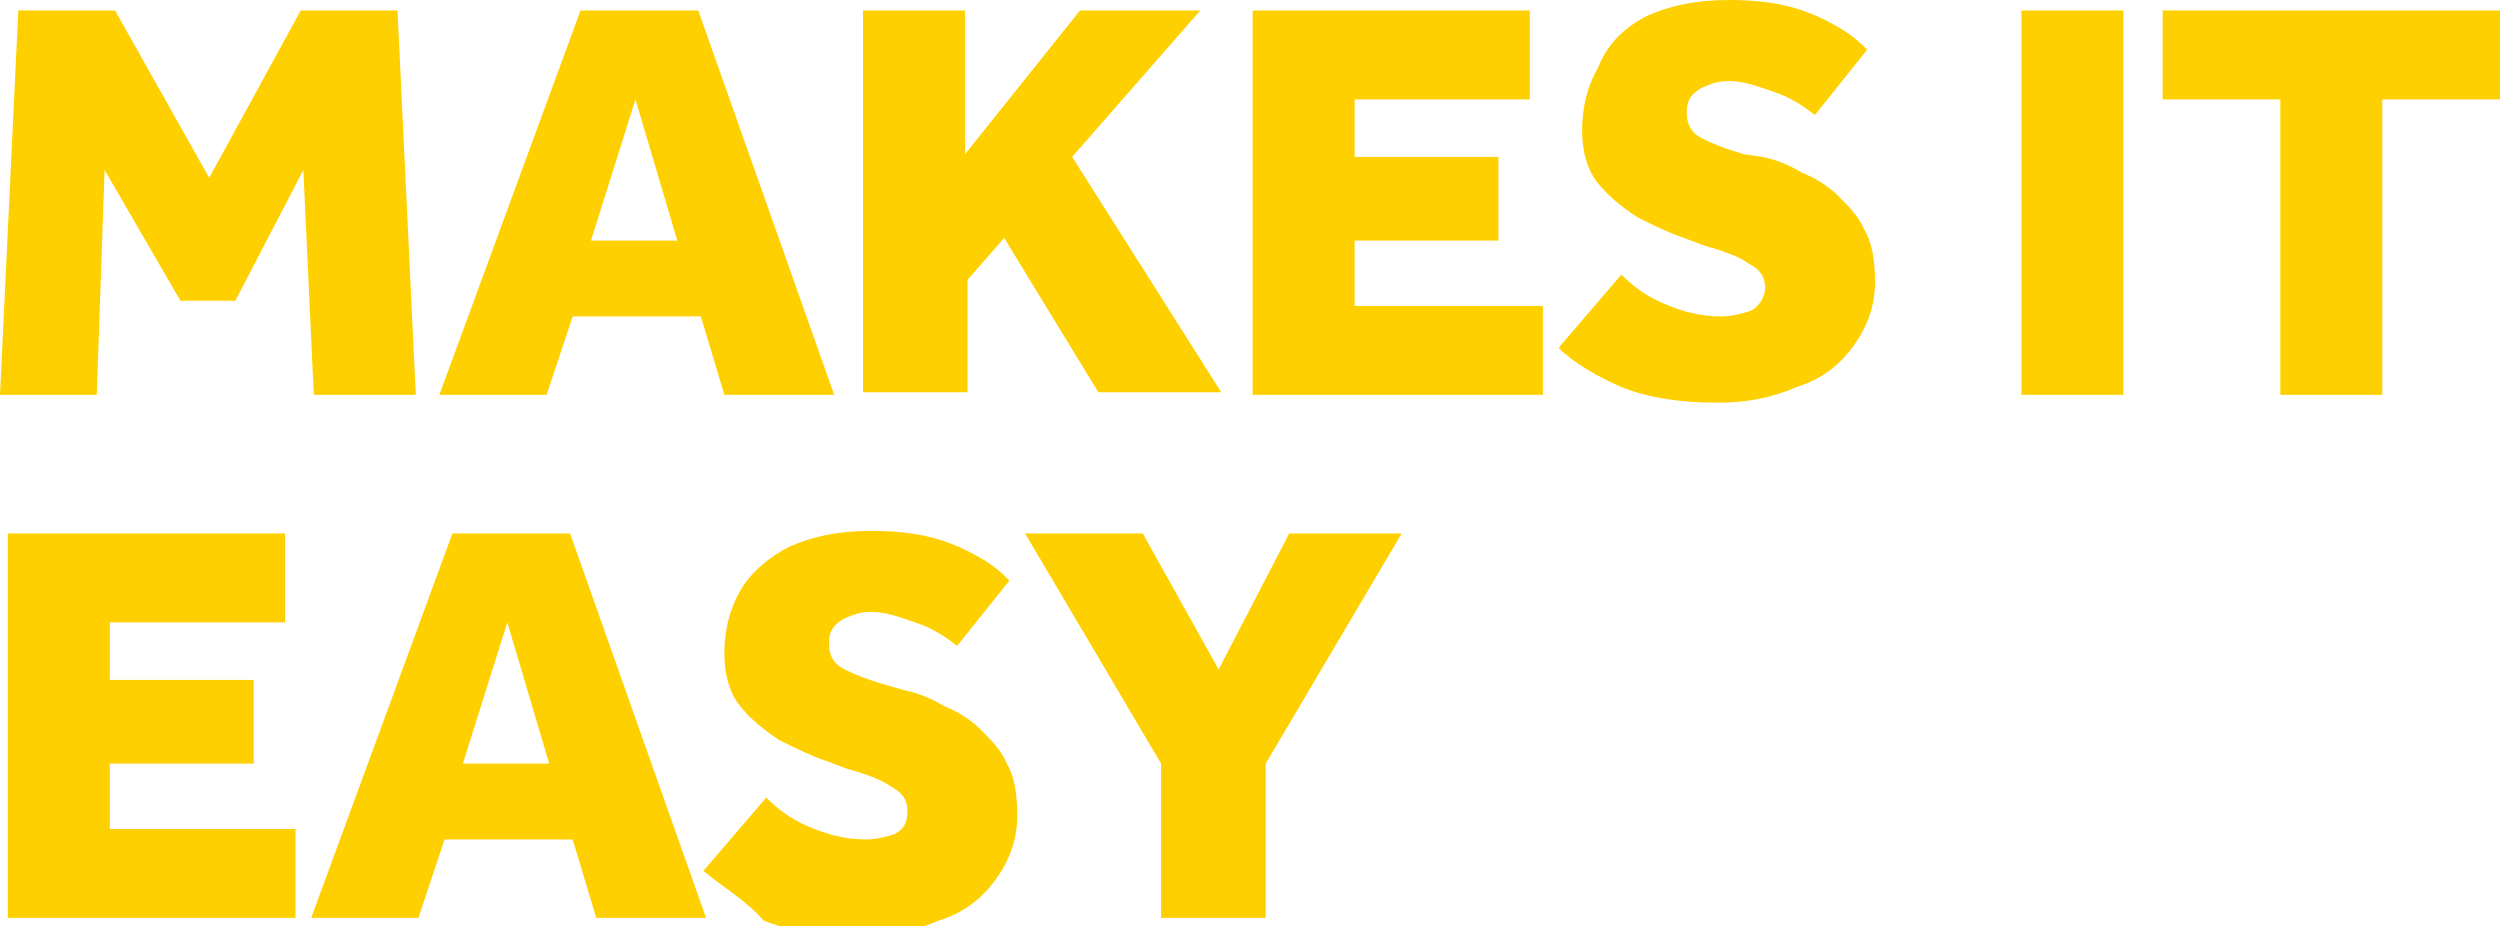
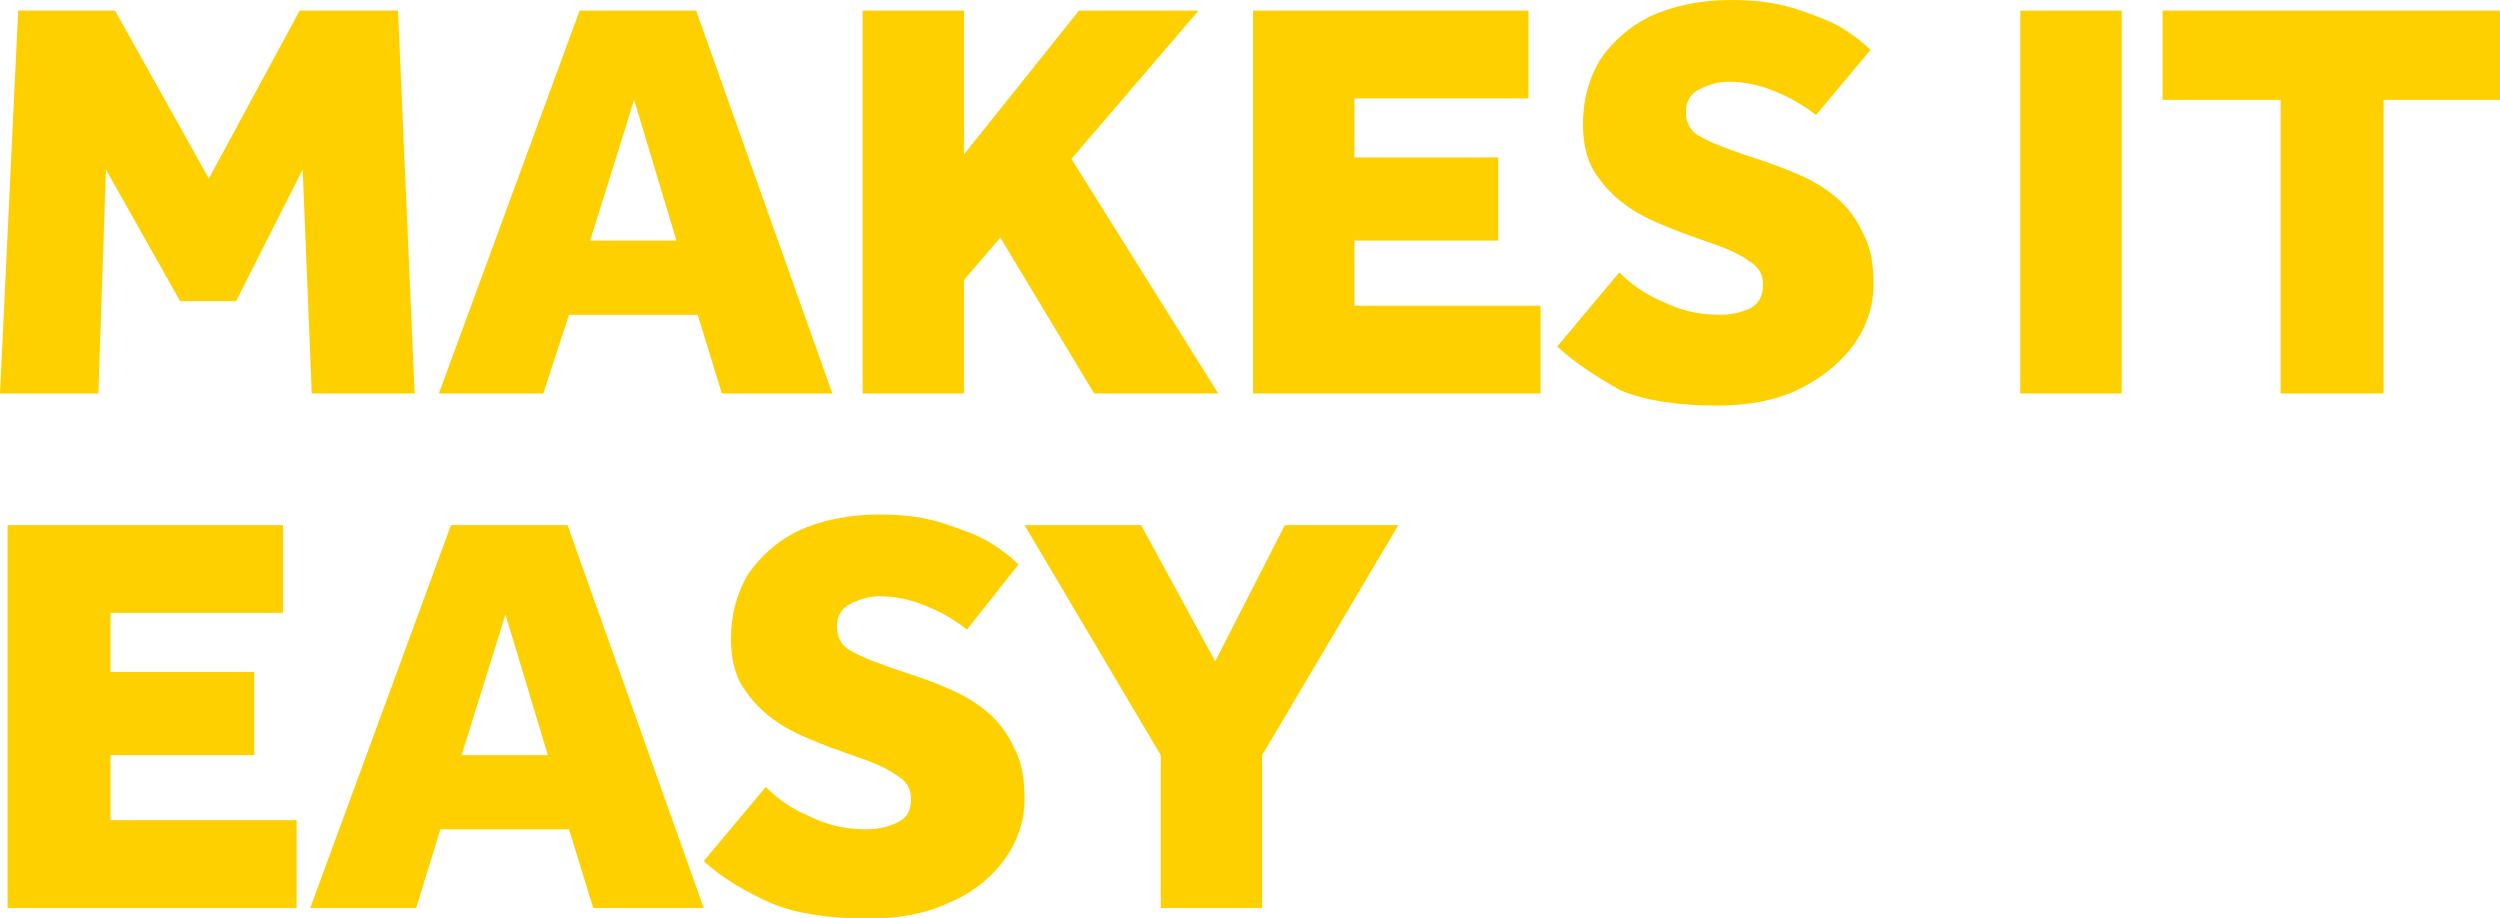
- <svg xmlns="http://www.w3.org/2000/svg" version="1.1" id="Layer_1" x="0px" y="0px" viewBox="0 0 95.6 35.4" style="enable-background:new 0 0 95.6 35.4;" xml:space="preserve">
+ <svg xmlns="http://www.w3.org/2000/svg" version="1.1" id="Layer_1" x="0px" y="0px" viewBox="0 0 165.2 60.6" style="enable-background:new 0 0 165.2 60.6;" xml:space="preserve">
  <style type="text/css">
	.st0{fill:#FFD000;}
</style>
-   <path class="st0" d="M0,15.1L0.7,0.4h3.7L8,6.8l3.5-6.4h3.7l0.7,14.7h-3.9l-0.4-8.6l-2.6,5H6.9L4,6.5l-0.3,8.6H0z M16.8,15.1  l5.4-14.7h4.5l5.2,14.7h-4.2l-0.9-3h-4.9l-1,3H16.8z M22.6,9.2h3.3l-1.6-5.4L22.6,9.2z M33,15.1V0.4h3.9v5.5l4.4-5.5h4.6L41,6l5.7,9  h-4.7l-3.6-5.9l-1.4,1.6v4.3H33z M47.9,15.1V0.4h10.6v3.4h-6.7V6h5.5v3.2h-5.5v2.5H59v3.4H47.9z M59.6,13.3l2.4-2.8  c0.4,0.4,0.9,0.8,1.6,1.1c0.7,0.3,1.4,0.5,2.2,0.5c0.4,0,0.8-0.1,1.1-0.2s0.6-0.5,0.6-0.9c0-0.4-0.2-0.7-0.6-0.9  c-0.4-0.3-1-0.5-1.7-0.7l-0.8-0.3c-0.6-0.2-1.2-0.5-1.8-0.8c-0.6-0.4-1.1-0.8-1.5-1.3c-0.4-0.5-0.6-1.2-0.6-2c0-0.9,0.2-1.7,0.6-2.4  C61.5,1.6,62.2,1,63,0.6C63.9,0.2,64.9,0,66.1,0c1,0,1.8,0.1,2.5,0.3c0.7,0.2,1.3,0.5,1.8,0.8c0.5,0.3,0.8,0.6,1,0.8l-2,2.5  c-0.5-0.4-1-0.7-1.6-0.9c-0.6-0.2-1.1-0.4-1.7-0.4c-0.4,0-0.7,0.1-1.1,0.3c-0.3,0.2-0.5,0.4-0.5,0.9c0,0.5,0.2,0.8,0.6,1  c0.4,0.2,0.9,0.4,1.6,0.6L67.4,6c0.5,0.1,1,0.3,1.5,0.6c0.5,0.2,1,0.5,1.4,0.9s0.8,0.8,1,1.3c0.3,0.5,0.4,1.2,0.4,2  c0,0.9-0.3,1.7-0.8,2.4c-0.5,0.7-1.2,1.3-2.2,1.6c-0.9,0.4-1.9,0.6-3,0.6c-1.5,0-2.7-0.2-3.7-0.6C61.1,14.4,60.2,13.9,59.6,13.3z   M77.3,15.1V0.4h3.9v14.7H77.3z M87.2,15.1V3.8h-4.5V0.4h12.9v3.4h-4.5v11.3H87.2z M0.3,35.1V20.4h10.6v3.4H4.2V26h5.5v3.2H4.2v2.5  h7.1v3.4H0.3z M11.9,35.1l5.4-14.7h4.5l5.2,14.7h-4.2l-0.9-3h-4.9l-1,3H11.9z M17.7,29.2H21l-1.6-5.4L17.7,29.2z M26.9,33.3l2.4-2.8  c0.4,0.4,0.9,0.8,1.6,1.1c0.7,0.3,1.4,0.5,2.2,0.5c0.4,0,0.8-0.1,1.1-0.2c0.4-0.2,0.5-0.5,0.5-0.9c0-0.4-0.2-0.7-0.6-0.9  c-0.4-0.3-1-0.5-1.7-0.7l-0.8-0.3c-0.6-0.2-1.2-0.5-1.8-0.8c-0.6-0.4-1.1-0.8-1.5-1.3c-0.4-0.5-0.6-1.2-0.6-2c0-0.9,0.2-1.7,0.6-2.4  c0.4-0.7,1.1-1.3,1.9-1.7c0.9-0.4,1.9-0.6,3.1-0.6c1,0,1.8,0.1,2.5,0.3c0.7,0.2,1.3,0.5,1.8,0.8c0.5,0.3,0.8,0.6,1,0.8l-2,2.5  c-0.5-0.4-1-0.7-1.6-0.9c-0.6-0.2-1.1-0.4-1.7-0.4c-0.4,0-0.7,0.1-1.1,0.3c-0.3,0.2-0.5,0.4-0.5,0.9c0,0.5,0.2,0.8,0.6,1  c0.4,0.2,0.9,0.4,1.6,0.6l0.7,0.2c0.5,0.1,1,0.3,1.5,0.6c0.5,0.2,1,0.5,1.4,0.9c0.4,0.4,0.8,0.8,1,1.3c0.3,0.5,0.4,1.2,0.4,2  c0,0.9-0.3,1.7-0.8,2.4c-0.5,0.7-1.2,1.3-2.2,1.6c-0.9,0.4-1.9,0.6-3,0.6c-1.5,0-2.7-0.2-3.7-0.6C28.5,34.4,27.6,33.9,26.9,33.3z   M44.4,35.1v-5.9l-5.2-8.8h4.5l2.9,5.2l2.7-5.2h4.3l-5.2,8.8v5.9H44.4z" />
+   <path class="st0" d="M0,26L1.2,0.7h6.4l6.2,11.1l6-11.1h6.5L27.4,26h-6.8L20,11.2l-4.4,8.7h-3.7L7,11.2L6.5,26H0z M29,26l9.3-25.3  H46L55,26h-7.3l-1.6-5.2h-8.5L35.9,26H29z M39,15.9h5.7l-2.8-9.3L39,15.9z M57,26V0.7h6.7v9.5l7.6-9.5h7.9l-8.4,9.8L80.5,26h-8.2  l-6.2-10.3l-2.4,2.8V26H57z M82.8,26V0.7h18.2v5.8H89.5v3.9H99v5.5h-9.5v4.3h12.3V26H82.8z M102.9,22.9l4.1-4.9  c0.7,0.7,1.6,1.4,2.8,1.9c1.2,0.6,2.4,0.9,3.8,0.9c0.7,0,1.3-0.1,2-0.4c0.6-0.3,0.9-0.8,0.9-1.6c0-0.7-0.3-1.2-1-1.6  c-0.7-0.5-1.7-0.9-2.9-1.3l-1.4-0.5c-1-0.4-2.1-0.8-3.1-1.4c-1-0.6-1.9-1.4-2.5-2.3c-0.7-0.9-1-2.1-1-3.5c0-1.6,0.4-3,1.1-4.2  c0.8-1.2,1.9-2.2,3.3-2.9c1.5-0.7,3.3-1.1,5.4-1.1c1.7,0,3.1,0.2,4.3,0.6c1.2,0.4,2.3,0.8,3.1,1.3c0.8,0.5,1.4,1,1.8,1.4L120,7.6  c-0.9-0.7-1.8-1.2-2.8-1.6c-1-0.4-2-0.6-3-0.6c-0.7,0-1.3,0.2-1.9,0.5c-0.6,0.3-0.9,0.8-0.9,1.5c0,0.8,0.4,1.4,1.1,1.7  c0.7,0.4,1.6,0.7,2.7,1.1l1.2,0.4c0.9,0.3,1.7,0.6,2.6,1c0.9,0.4,1.7,0.9,2.4,1.5c0.7,0.6,1.3,1.4,1.7,2.3c0.5,0.9,0.7,2,0.7,3.4  c0,1.5-0.5,2.9-1.4,4.1c-0.9,1.2-2.2,2.2-3.7,2.9c-1.5,0.7-3.3,1-5.2,1c-2.5,0-4.7-0.3-6.4-1C105.5,24.9,104.1,24,102.9,22.9z   M133.5,26V0.7h6.7V26H133.5z M150.7,26V6.6h-7.8V0.7h22.3v5.9h-7.7V26H150.7z M0.5,60V34.7h18.2v5.8H7.3v3.9h9.5v5.5H7.3v4.3h12.3  V60H0.5z M20.5,60l9.3-25.3h7.7l9,25.3h-7.3l-1.6-5.2h-8.5L27.5,60H20.5z M30.5,49.9h5.7l-2.8-9.3L30.5,49.9z M46.5,56.9l4.1-4.9  c0.7,0.7,1.6,1.4,2.8,1.9c1.2,0.6,2.4,0.9,3.8,0.9c0.7,0,1.3-0.1,2-0.4s1-0.8,1-1.6c0-0.7-0.3-1.2-1-1.6c-0.7-0.5-1.7-0.9-2.9-1.3  l-1.4-0.5c-1-0.4-2.1-0.8-3.1-1.4c-1-0.6-1.9-1.4-2.5-2.3c-0.7-0.9-1-2.1-1-3.5c0-1.6,0.4-3,1.1-4.2c0.8-1.2,1.9-2.2,3.3-2.9  c1.5-0.7,3.3-1.1,5.4-1.1c1.7,0,3.1,0.2,4.3,0.6c1.2,0.4,2.3,0.8,3.1,1.3c0.8,0.5,1.4,1,1.8,1.4l-3.4,4.3c-0.9-0.7-1.8-1.2-2.8-1.6  c-1-0.4-2-0.6-3-0.6c-0.7,0-1.3,0.2-1.9,0.5c-0.6,0.3-0.9,0.8-0.9,1.5c0,0.8,0.4,1.4,1.1,1.7c0.7,0.4,1.6,0.7,2.7,1.1l1.2,0.4  c0.9,0.3,1.7,0.6,2.6,1c0.9,0.4,1.7,0.9,2.4,1.5c0.7,0.6,1.3,1.4,1.7,2.3c0.5,0.9,0.7,2,0.7,3.4c0,1.5-0.5,2.9-1.4,4.1  c-0.9,1.2-2.2,2.2-3.7,2.8c-1.5,0.7-3.3,1-5.2,1c-2.5,0-4.7-0.3-6.4-1C49.2,58.9,47.7,58,46.5,56.9z M76.7,60V49.9l-9-15.2h7.7  l4.9,9l4.6-9h7.5l-9,15.2V60H76.7z" />
</svg>
